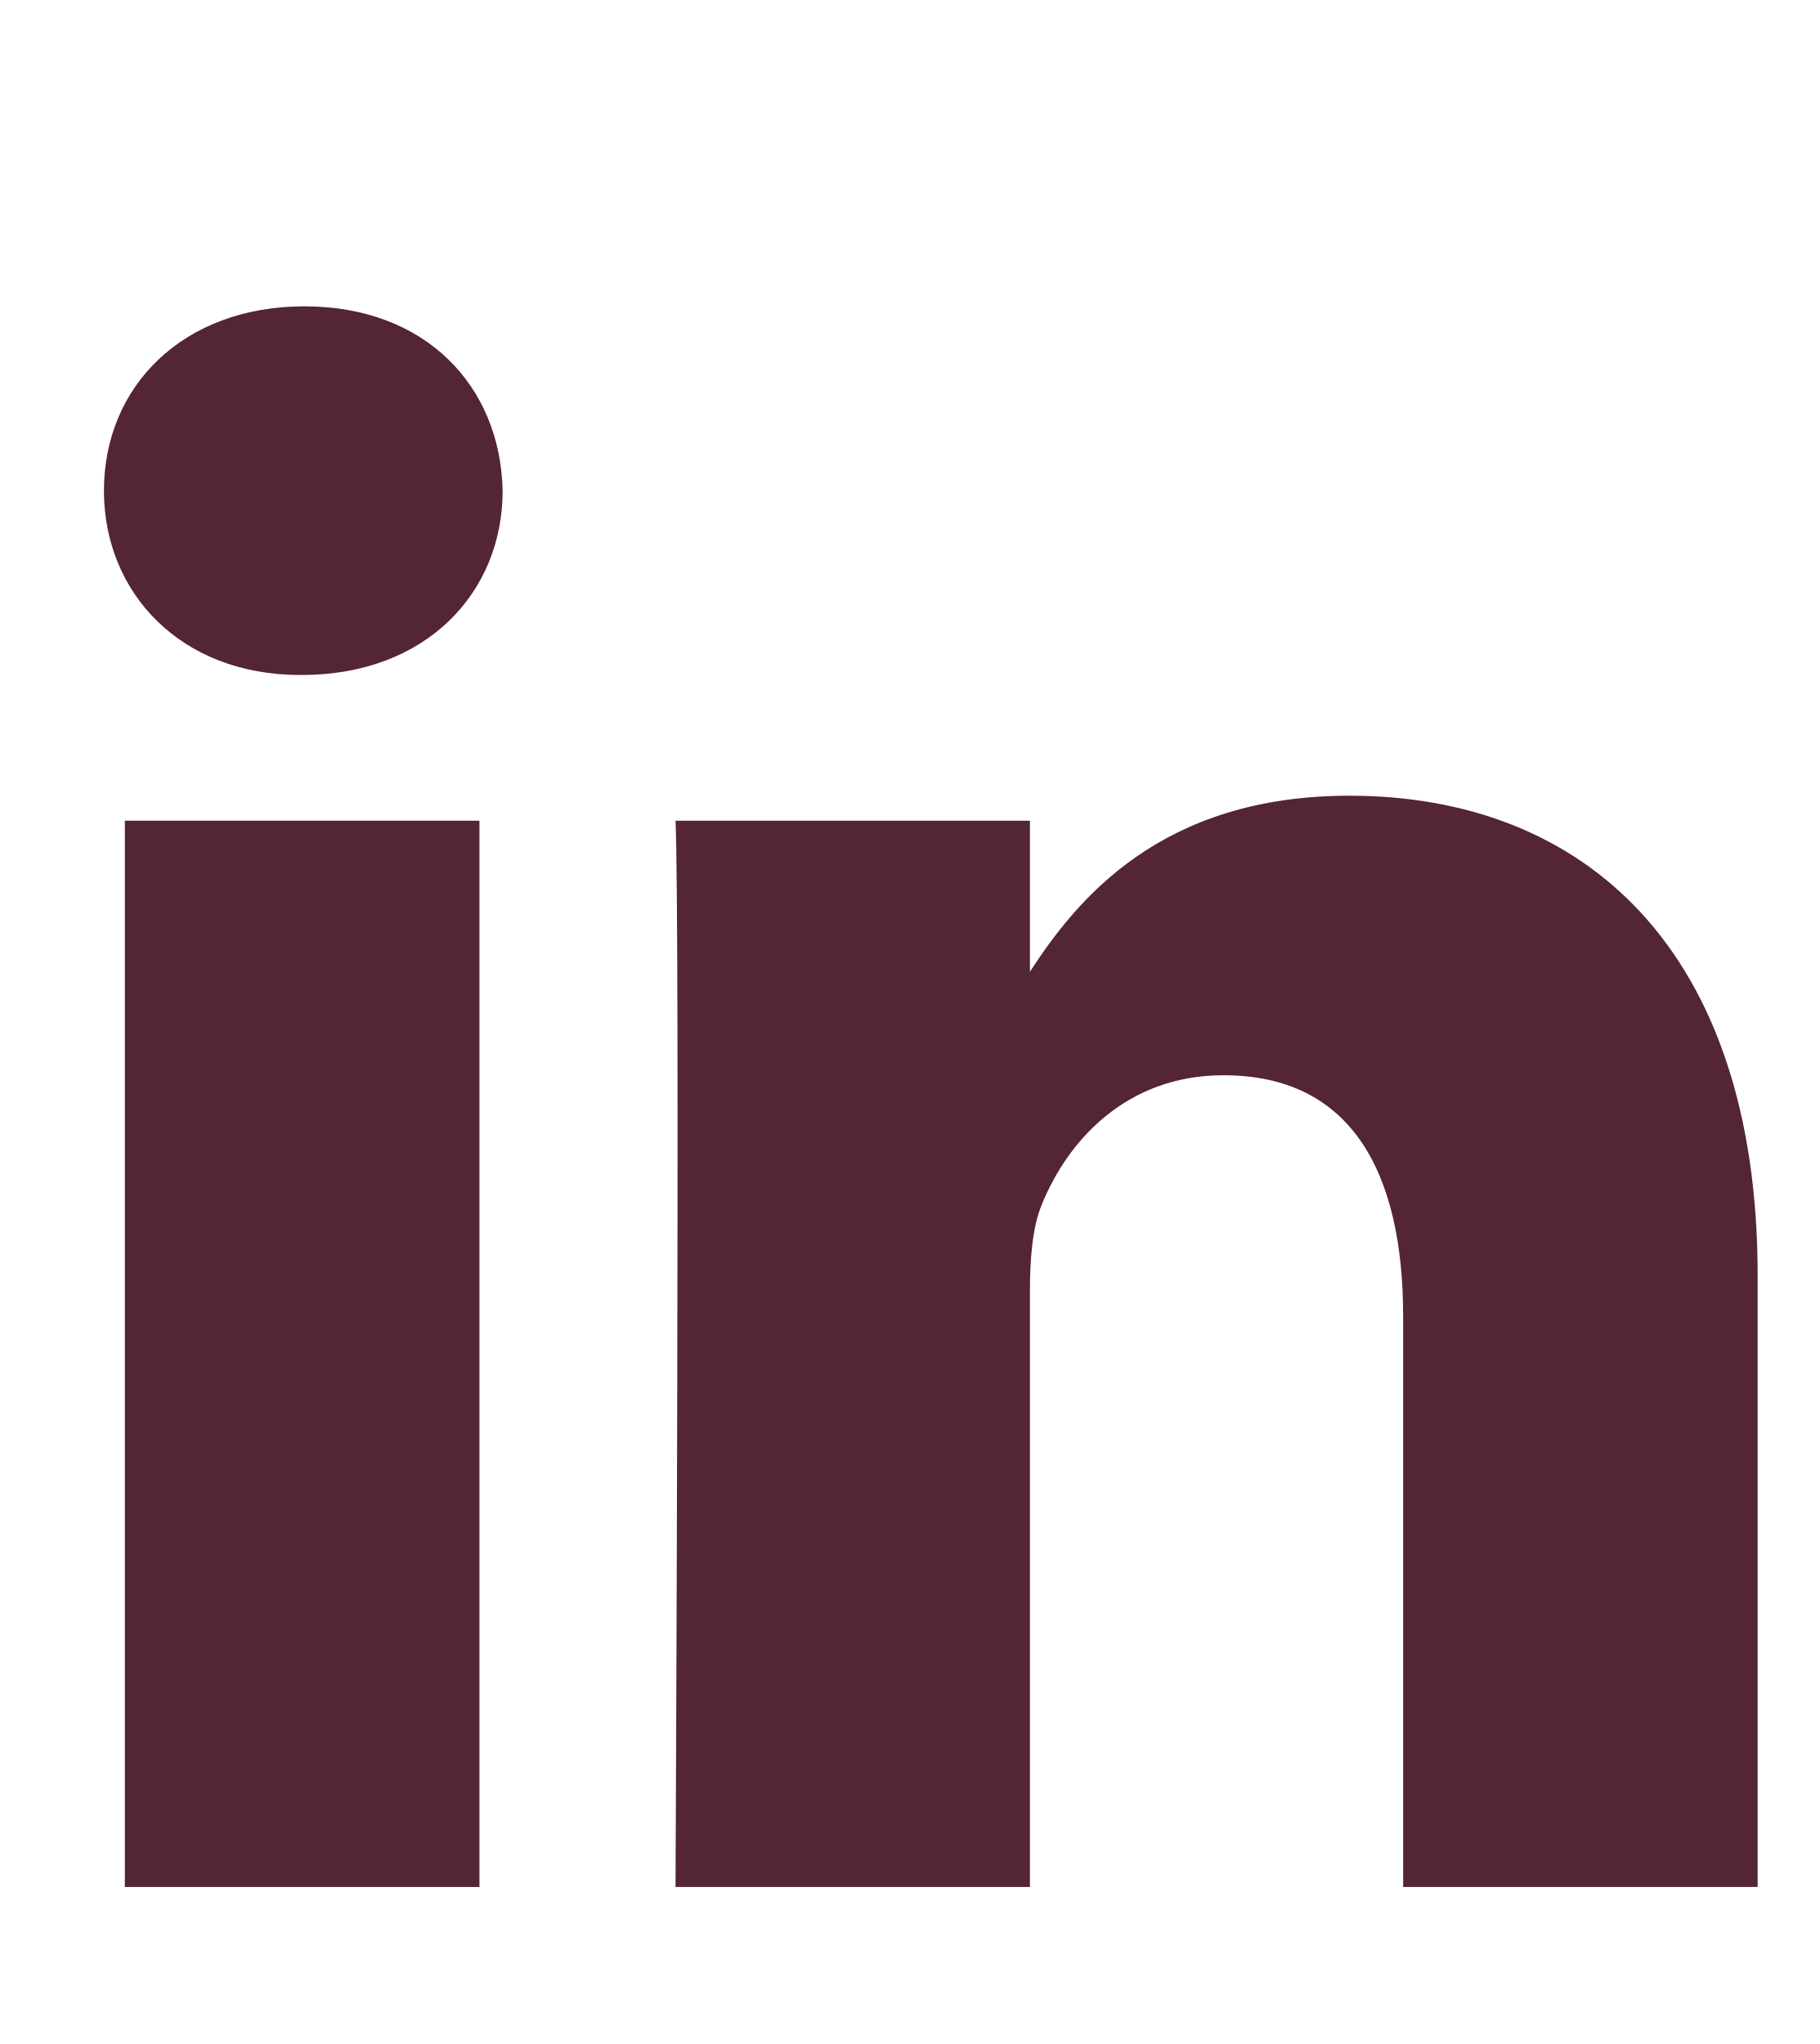
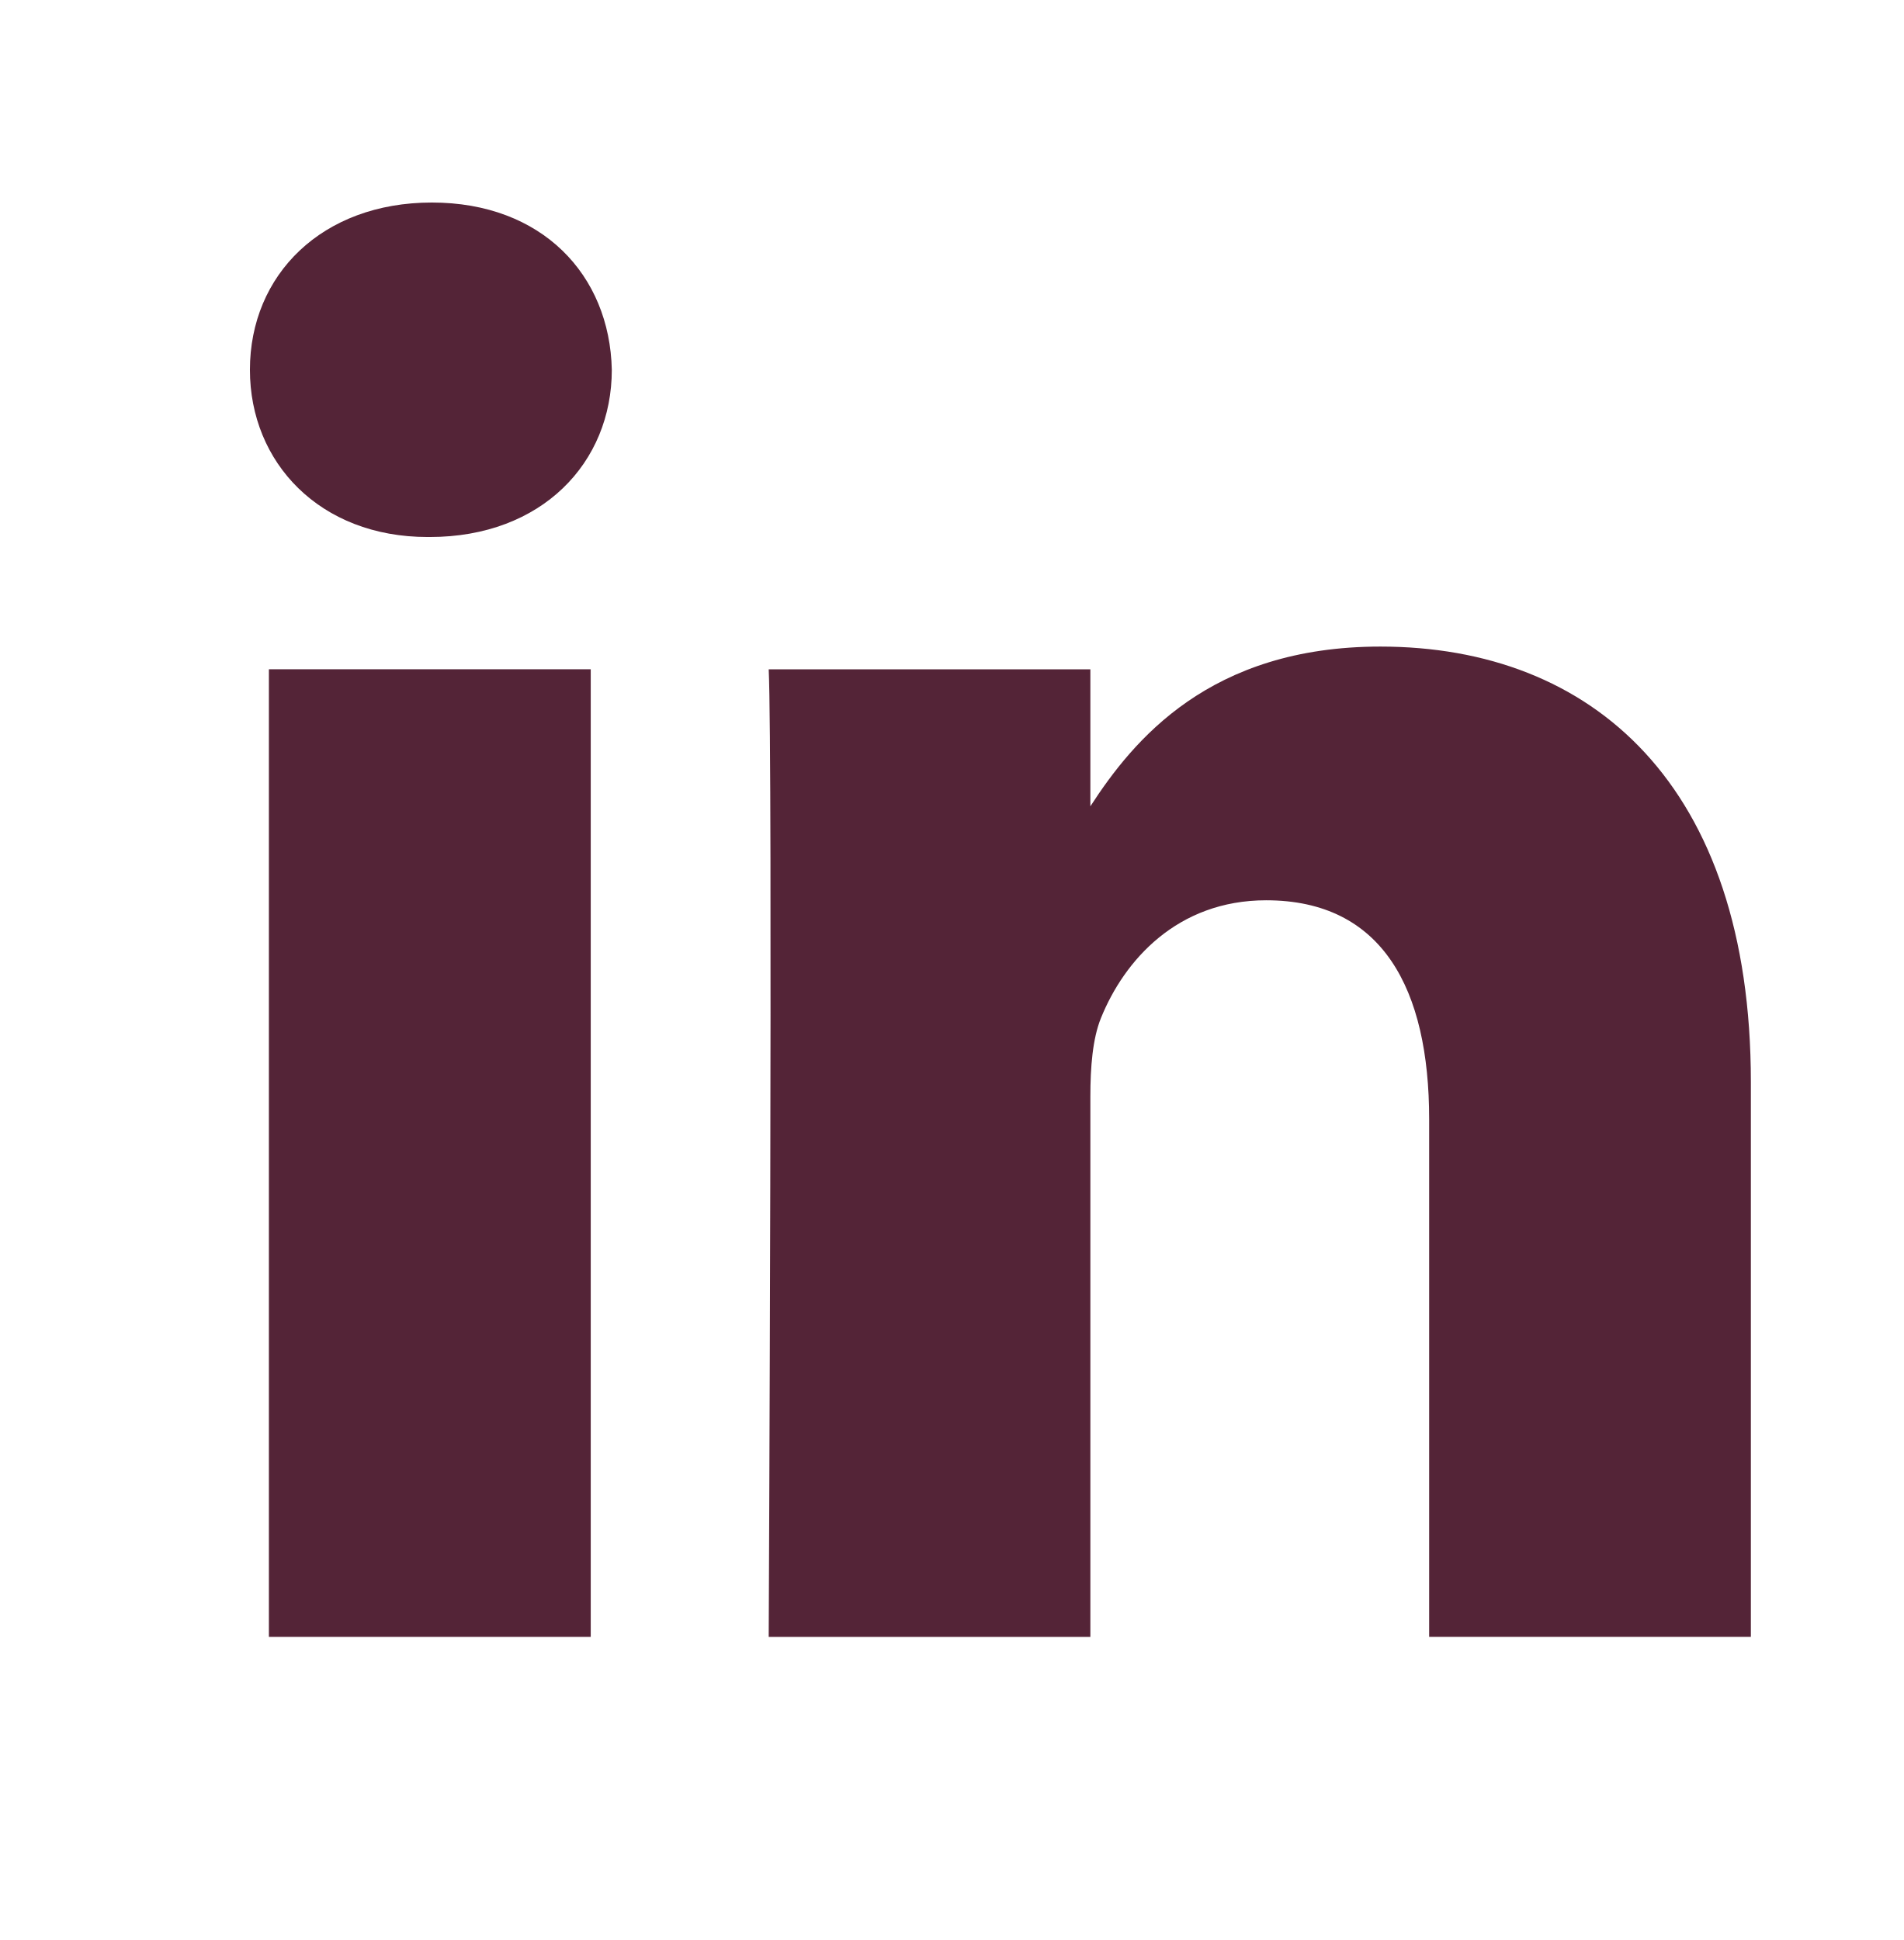
- <svg xmlns="http://www.w3.org/2000/svg" version="1.1" id="Layer_1" x="0px" y="0px" width="74px" height="83.146px" viewBox="0 0 74 83.146" enable-background="new 0 0 74 83.146" xml:space="preserve">
+ <svg xmlns="http://www.w3.org/2000/svg" version="1.1" id="Layer_1" x="0px" y="0px" width="61.798px" height="63px" viewBox="0 0 61.798 63" enable-background="new 0 0 61.798 63" xml:space="preserve">
  <g>
-     <rect x="5.079" y="33.384" fill="#542437" width="14.424" height="43.375" />
-     <path fill="#542437" d="M12.288,27.456h-0.095c-4.835,0-7.965-3.335-7.965-7.496c0-4.255,3.227-7.499,8.155-7.499   c4.934,0,7.972,3.244,8.063,7.499C20.446,24.121,17.317,27.456,12.288,27.456z" />
-     <path fill="#542437" d="M71.497,76.759h-14.42V53.552c0-5.83-2.085-9.813-7.307-9.813c-3.979,0-6.357,2.693-7.4,5.279   c-0.379,0.928-0.475,2.211-0.475,3.515v24.226H27.479c0,0,0.186-39.311,0-43.375h14.417v6.144c1.922-2.966,5.345-7.16,12.997-7.16   c9.485,0,16.604,6.19,16.604,19.519V76.759z" />
+     <rect x="8.73" y="21.734" fill="#542437" width="10.449" height="31.422" />
+     <path fill="#542437" d="M13.952,17.439h-0.068c-3.502,0-5.77-2.416-5.77-5.43c0-3.083,2.338-5.432,5.907-5.432   c3.575,0,5.776,2.349,5.842,5.432C19.863,15.023,17.596,17.439,13.952,17.439z" />
+     <path fill="#542437" d="M56.845,53.156H46.399V36.344c0-4.224-1.512-7.108-5.293-7.108c-2.883,0-4.606,1.951-5.362,3.824   c-0.273,0.672-0.344,1.603-0.344,2.546v17.551H24.957c0,0,0.135-28.479,0-31.422H35.4v4.449c1.393-2.147,3.872-5.187,9.415-5.187   c6.873,0,12.029,4.485,12.029,14.14V53.156z" />
  </g>
</svg>
